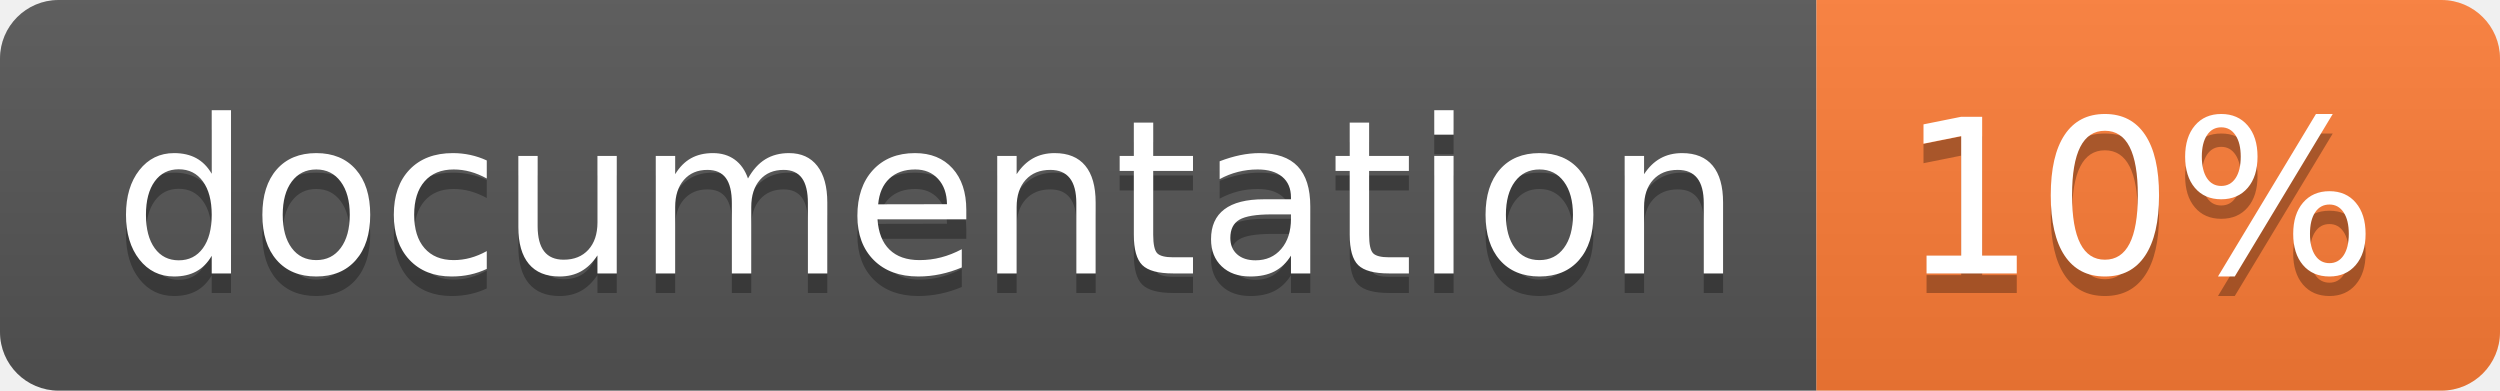
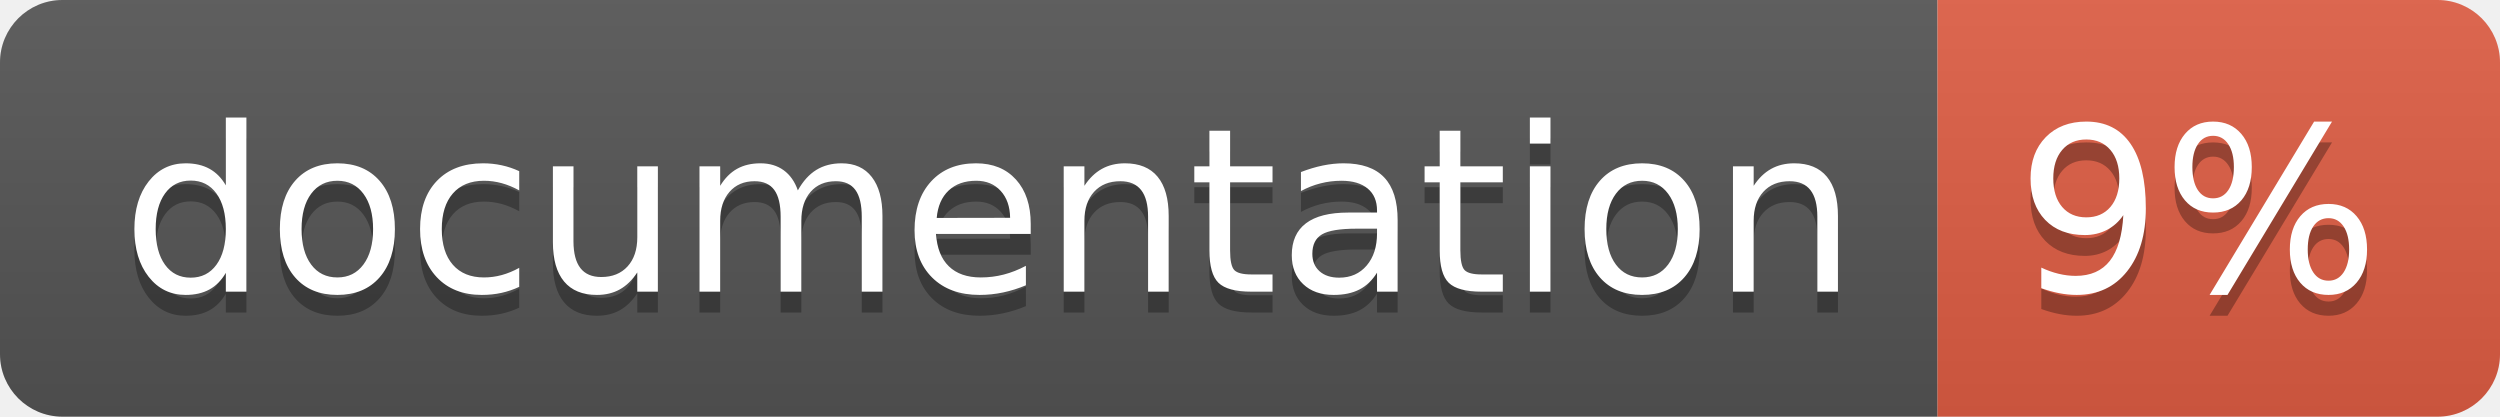
- <svg xmlns="http://www.w3.org/2000/svg" width="128" height="20">
+ <svg xmlns="http://www.w3.org/2000/svg" width="120" height="20">
  <linearGradient id="b" x2="0" y2="100%">
    <stop offset="0" stop-color="#bbb" stop-opacity=".1" />
    <stop offset="1" stop-opacity=".1" />
  </linearGradient>
  <clipPath id="a">
-     <rect width="128" height="20" rx="3" fill="#fff" />
+     <rect width="120" height="20" rx="3" fill="#fff" />
  </clipPath>
  <g clip-path="url(#a)">
    <path fill="#555" d="M0 0h93v20H0z" />
-     <path fill="#fe7d37" d="M93 0h35v20H93z" />
-     <path fill="url(#b)" d="M0 0h128v20H0z" />
+     <path fill="#e05d44" d="M93 0h27v20H93z" />
+     <path fill="url(#b)" d="M0 0h120v20H0z" />
  </g>
  <g fill="#fff" text-anchor="middle" font-family="DejaVu Sans,Verdana,Geneva,sans-serif" font-size="110">
    <text x="475" y="150" fill="#010101" fill-opacity=".3" transform="scale(.1)" textLength="830">
      documentation
    </text>
    <text x="475" y="140" transform="scale(.1)" textLength="830">
      documentation
    </text>
-     <text x="1095" y="150" fill="#010101" fill-opacity=".3" transform="scale(.1)" textLength="250">
-       10%
+     <text x="1055" y="150" fill="#010101" fill-opacity=".3" transform="scale(.1)" textLength="170">
+       9%
    </text>
-     <text x="1095" y="140" transform="scale(.1)" textLength="250">
-       10%
+     <text x="1055" y="140" transform="scale(.1)" textLength="170">
+       9%
    </text>
  </g>
</svg>
